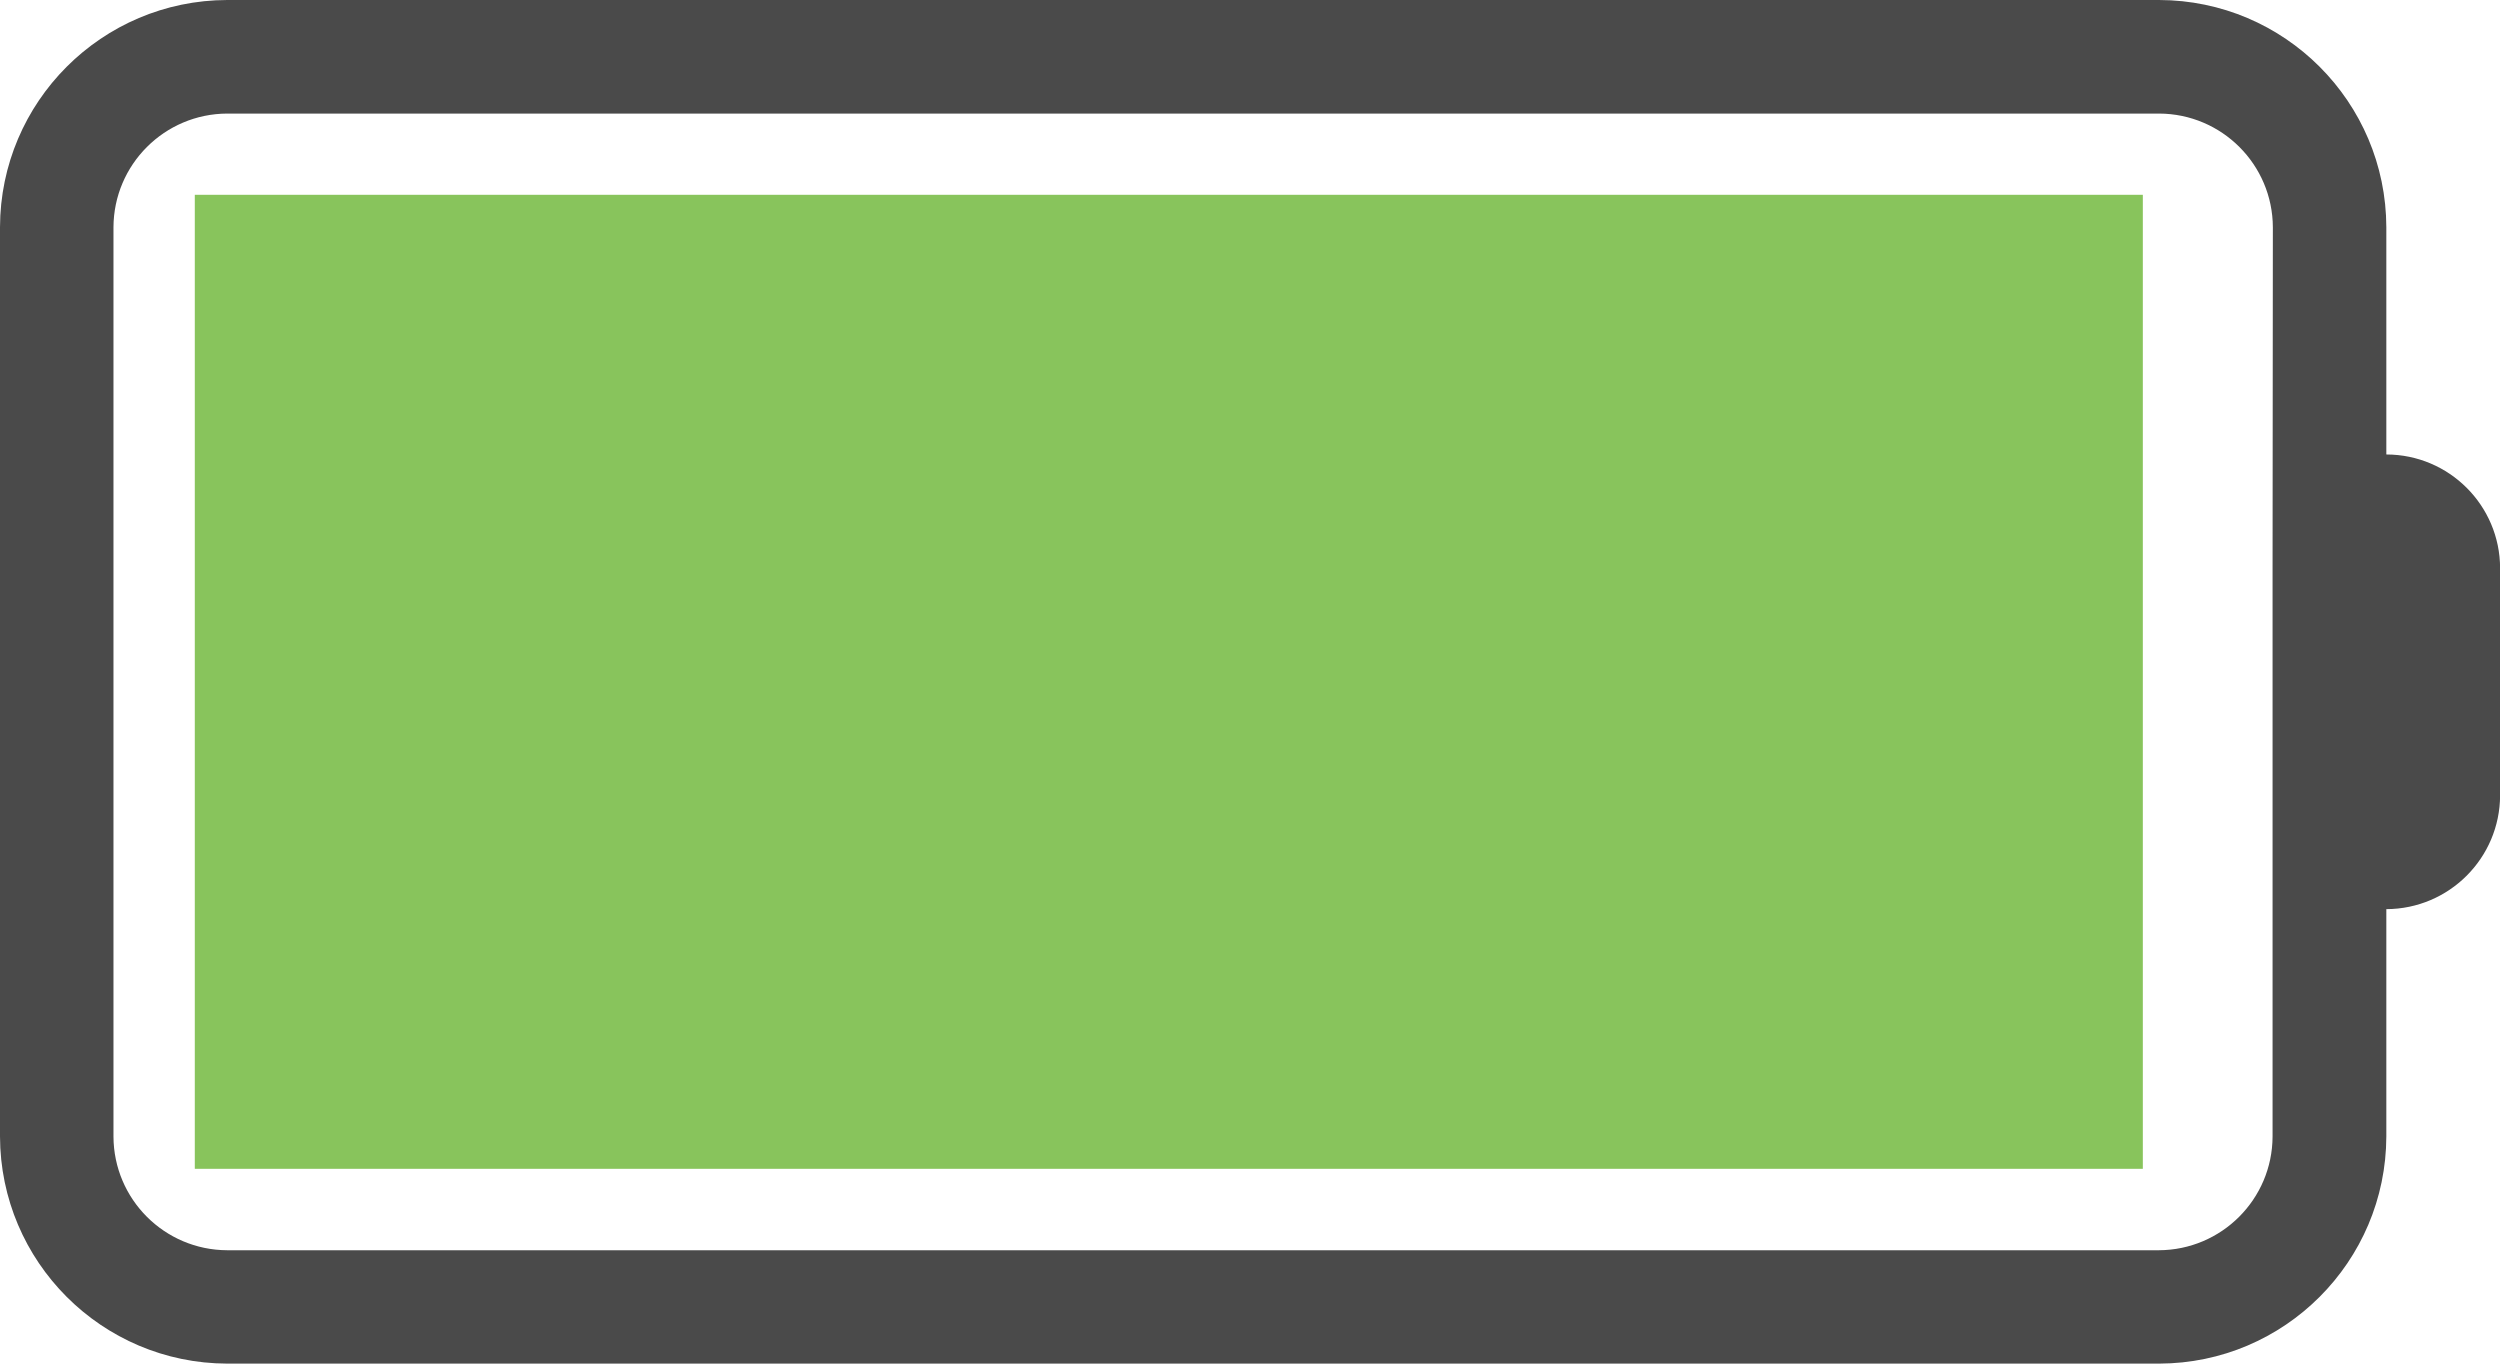
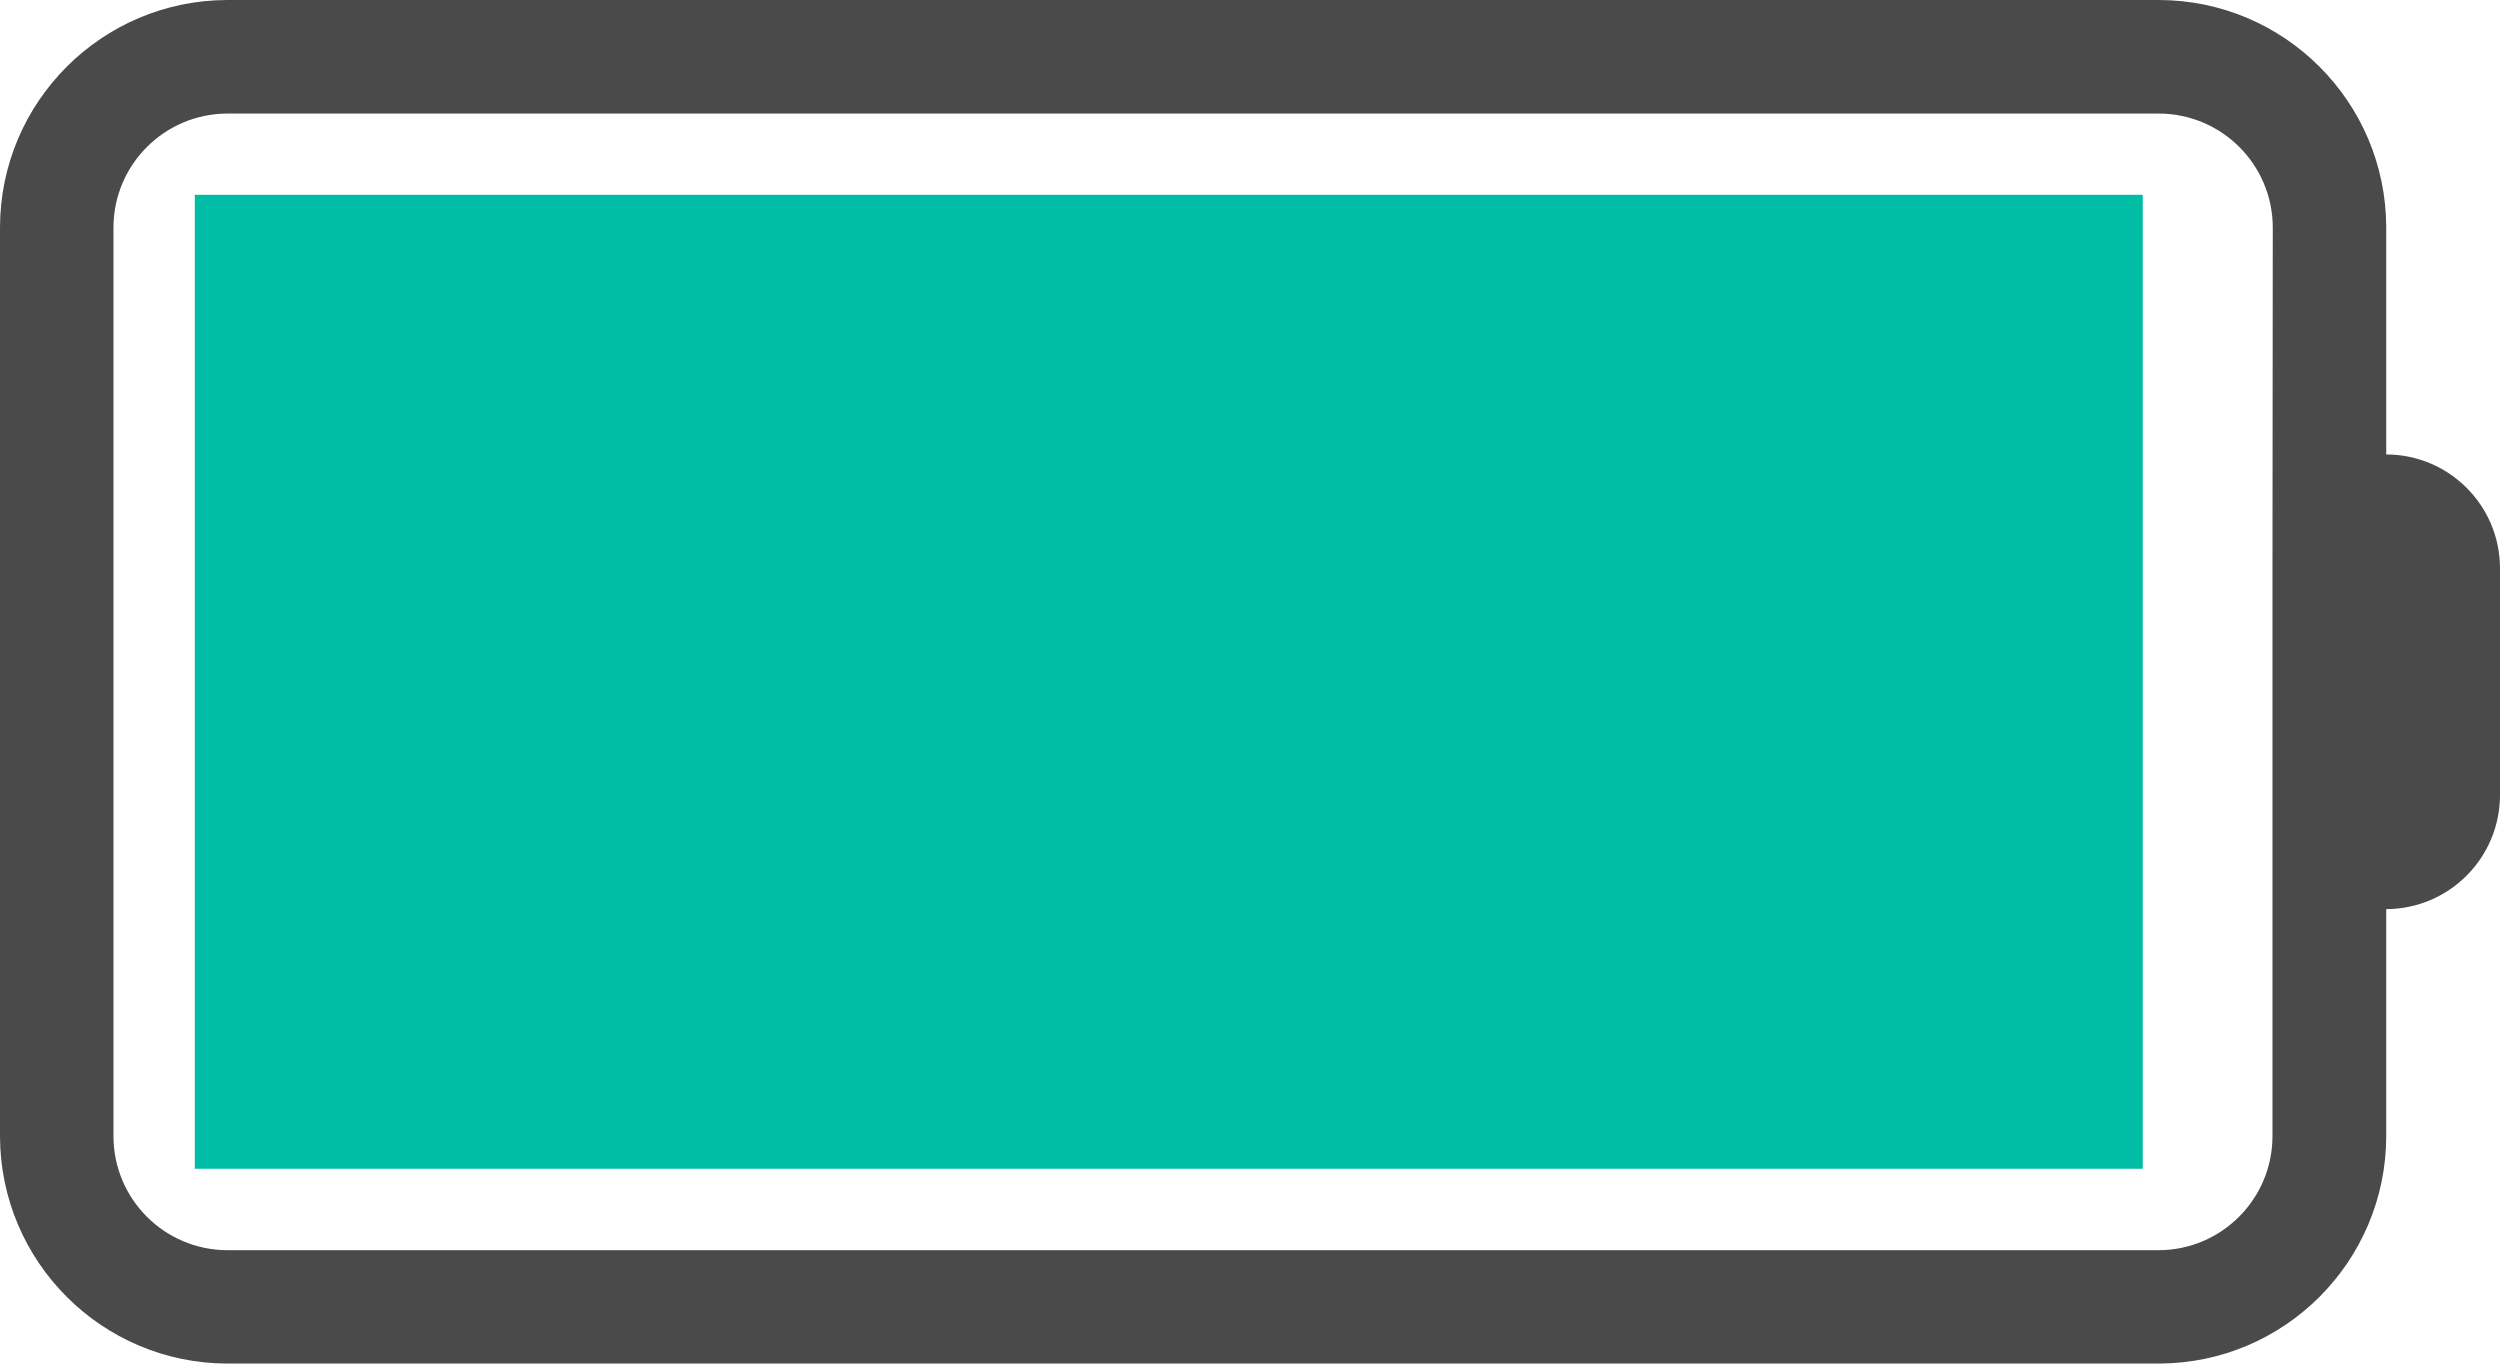
- <svg xmlns="http://www.w3.org/2000/svg" viewBox="0 0 25.667 14">
+ <svg xmlns="http://www.w3.org/2000/svg" viewBox="0 0 25.668 14">
  <defs>
    <style>
      .cls-1 {
        fill: #4a4a4a;
      }

      .cls-2 {
-         fill: #88c45c;
+         fill: #00bea5;
      }
    </style>
  </defs>
-   <g id="组_10" data-name="组 10" transform="translate(-350 -535)">
+   <g id="full" transform="translate(-350 -535)">
    <g id="满电" transform="translate(250 238)">
-       <path id="电池电量" class="cls-1" d="M136.5,298.466v-2.333a2.339,2.339,0,0,0-2.333-2.333H114.333A2.339,2.339,0,0,0,112,296.133v9.334a2.339,2.339,0,0,0,2.333,2.333h19.834a2.339,2.339,0,0,0,2.333-2.333v-2.333a1.172,1.172,0,0,0,1.168-1.168v-2.333A1.17,1.17,0,0,0,136.5,298.466Zm-1.168,1.168v5.834a1.172,1.172,0,0,1-1.168,1.168H114.333a1.172,1.172,0,0,1-1.168-1.168v-9.334a1.172,1.172,0,0,1,1.168-1.168h19.834a1.172,1.172,0,0,1,1.168,1.168Zm0,0" transform="translate(-12 3.2)" />
+       <path id="电池电量" class="cls-1" d="M136.5,298.466v-2.333a2.339,2.339,0,0,0-2.333-2.333H114.333A2.339,2.339,0,0,0,112,296.133v9.334a2.339,2.339,0,0,0,2.333,2.333h19.834a2.339,2.339,0,0,0,2.333-2.333v-2.333a1.172,1.172,0,0,0,1.168-1.168v-2.333a1.17,1.17,0,0,0-1.168-1.167Zm-1.168,1.168v5.834a1.172,1.172,0,0,1-1.168,1.168H114.333a1.172,1.172,0,0,1-1.168-1.168v-9.334a1.172,1.172,0,0,1,1.168-1.168h19.834a1.172,1.172,0,0,1,1.168,1.168Zm0,0" transform="translate(-12 3.2)" />
      <rect id="矩形_3" data-name="矩形 3" class="cls-2" width="20" height="10" transform="translate(102 299)" />
    </g>
  </g>
</svg>
